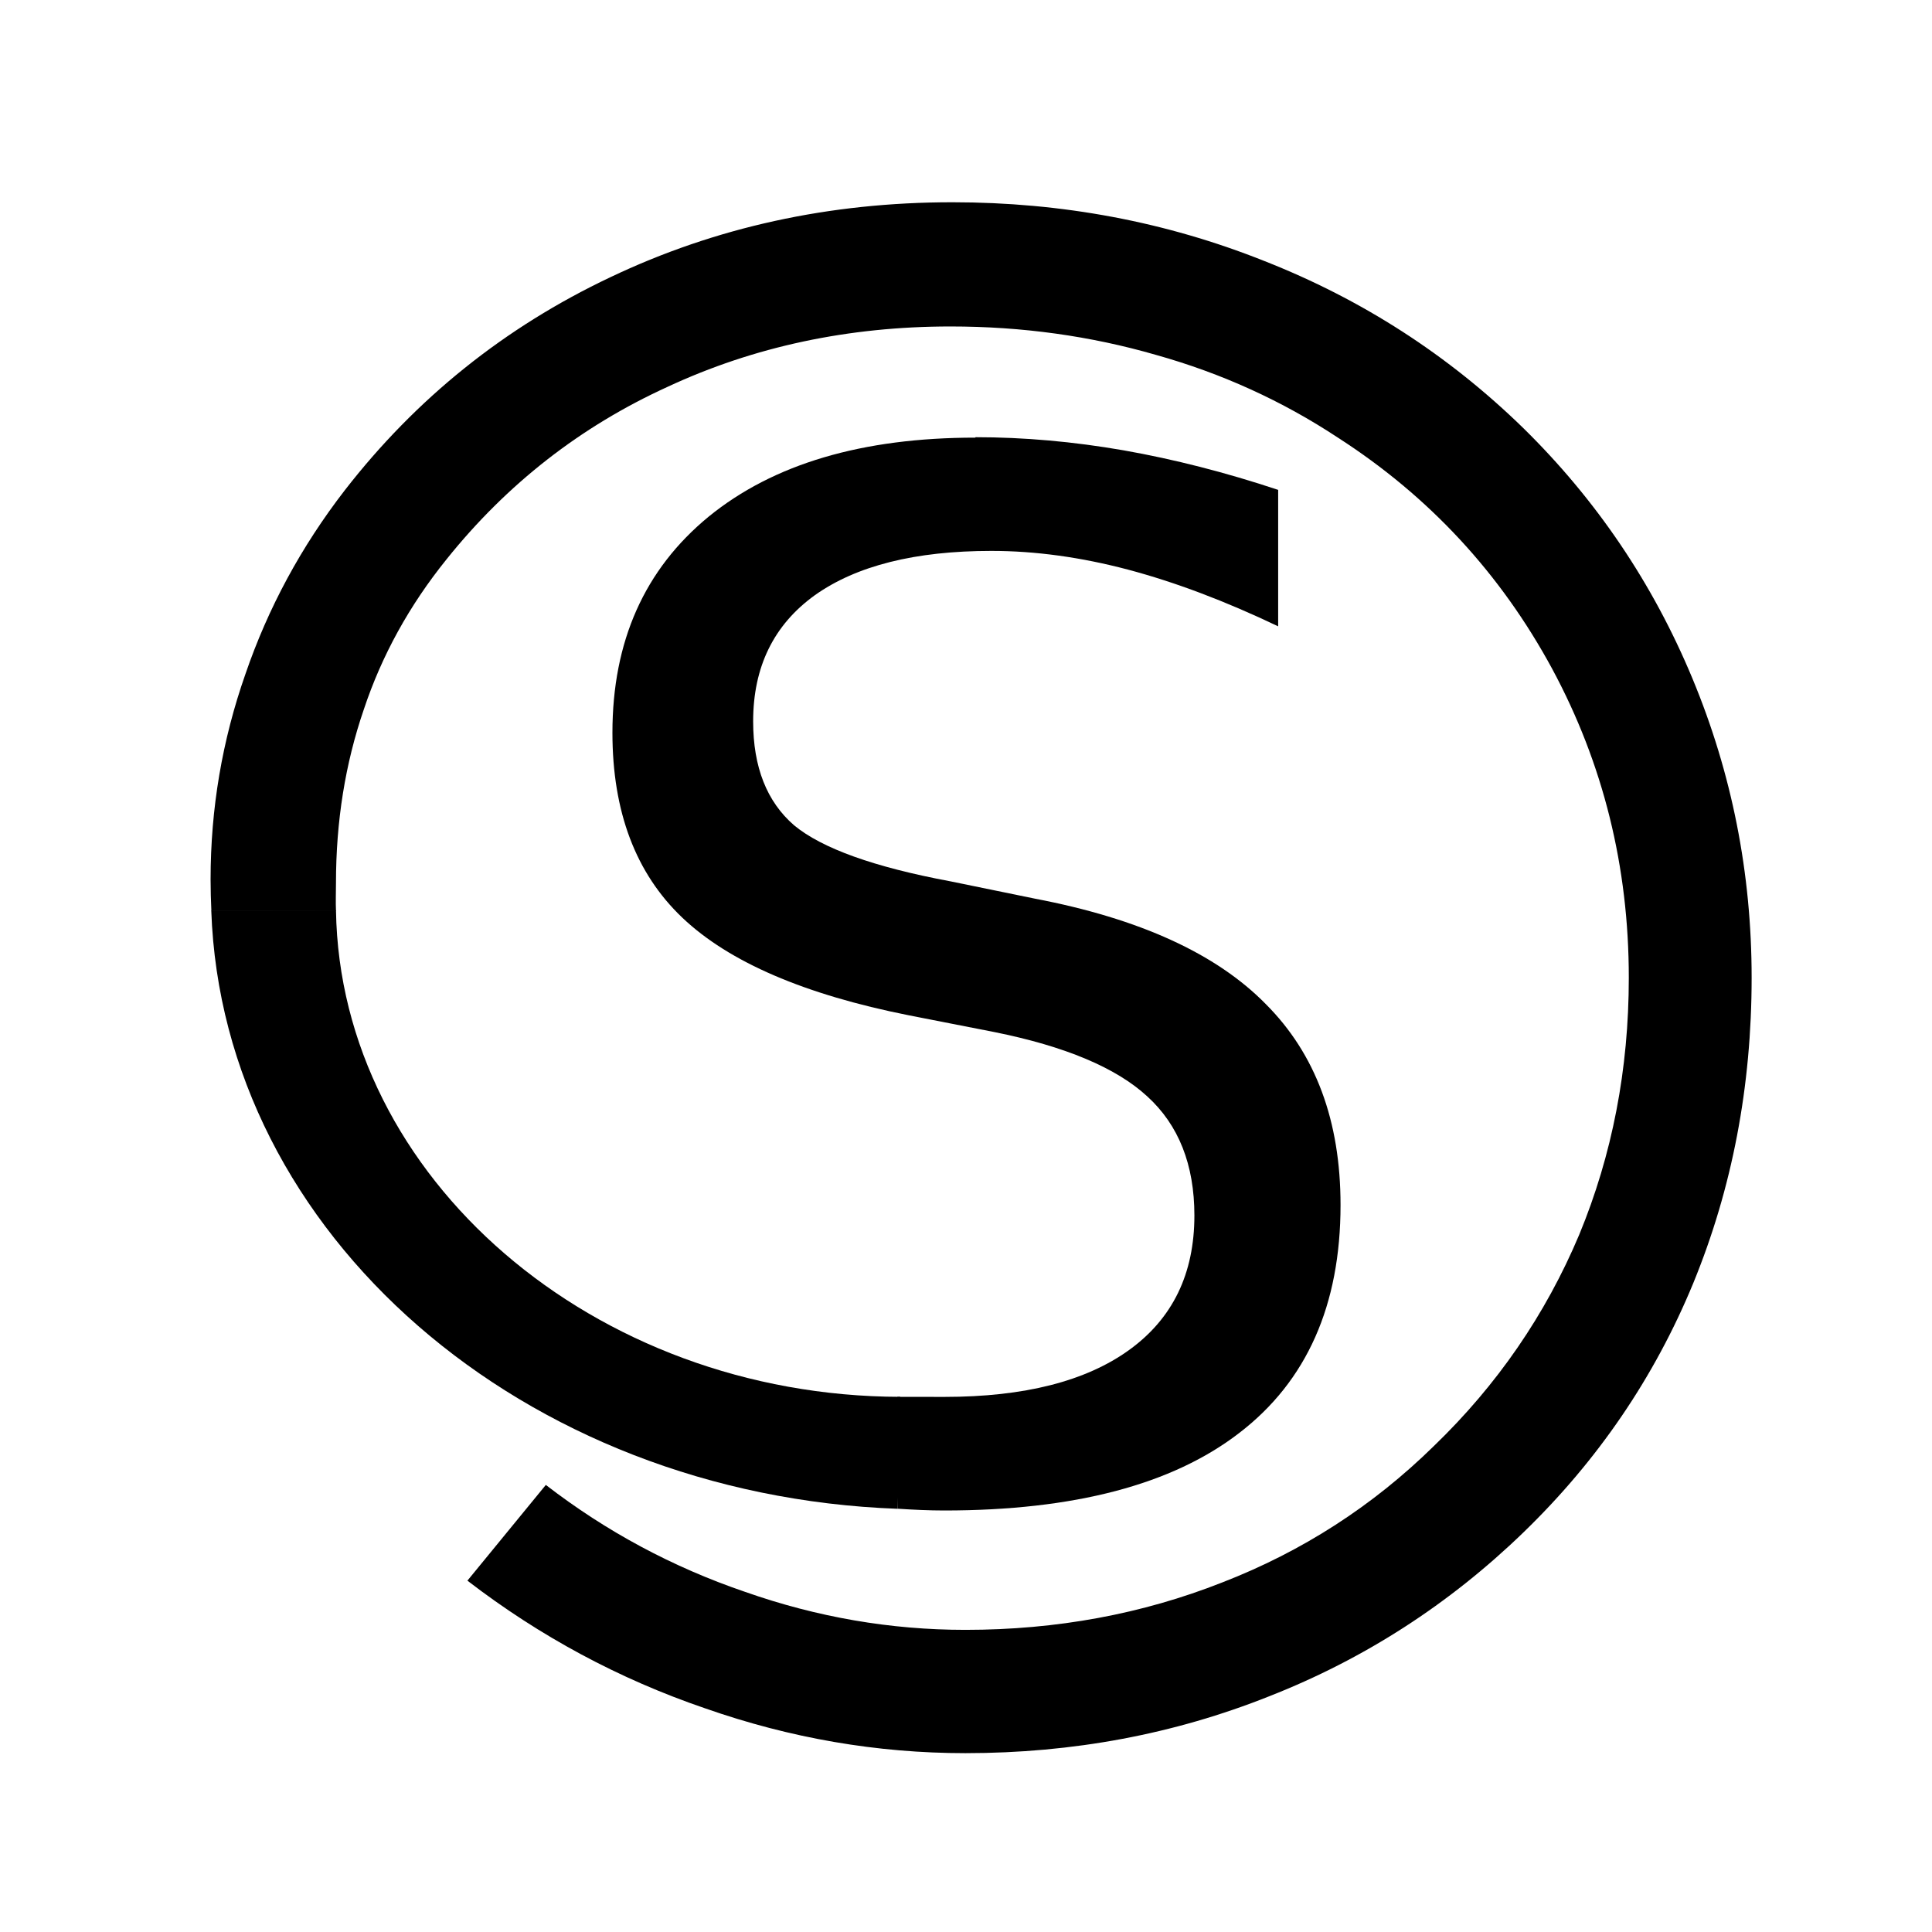
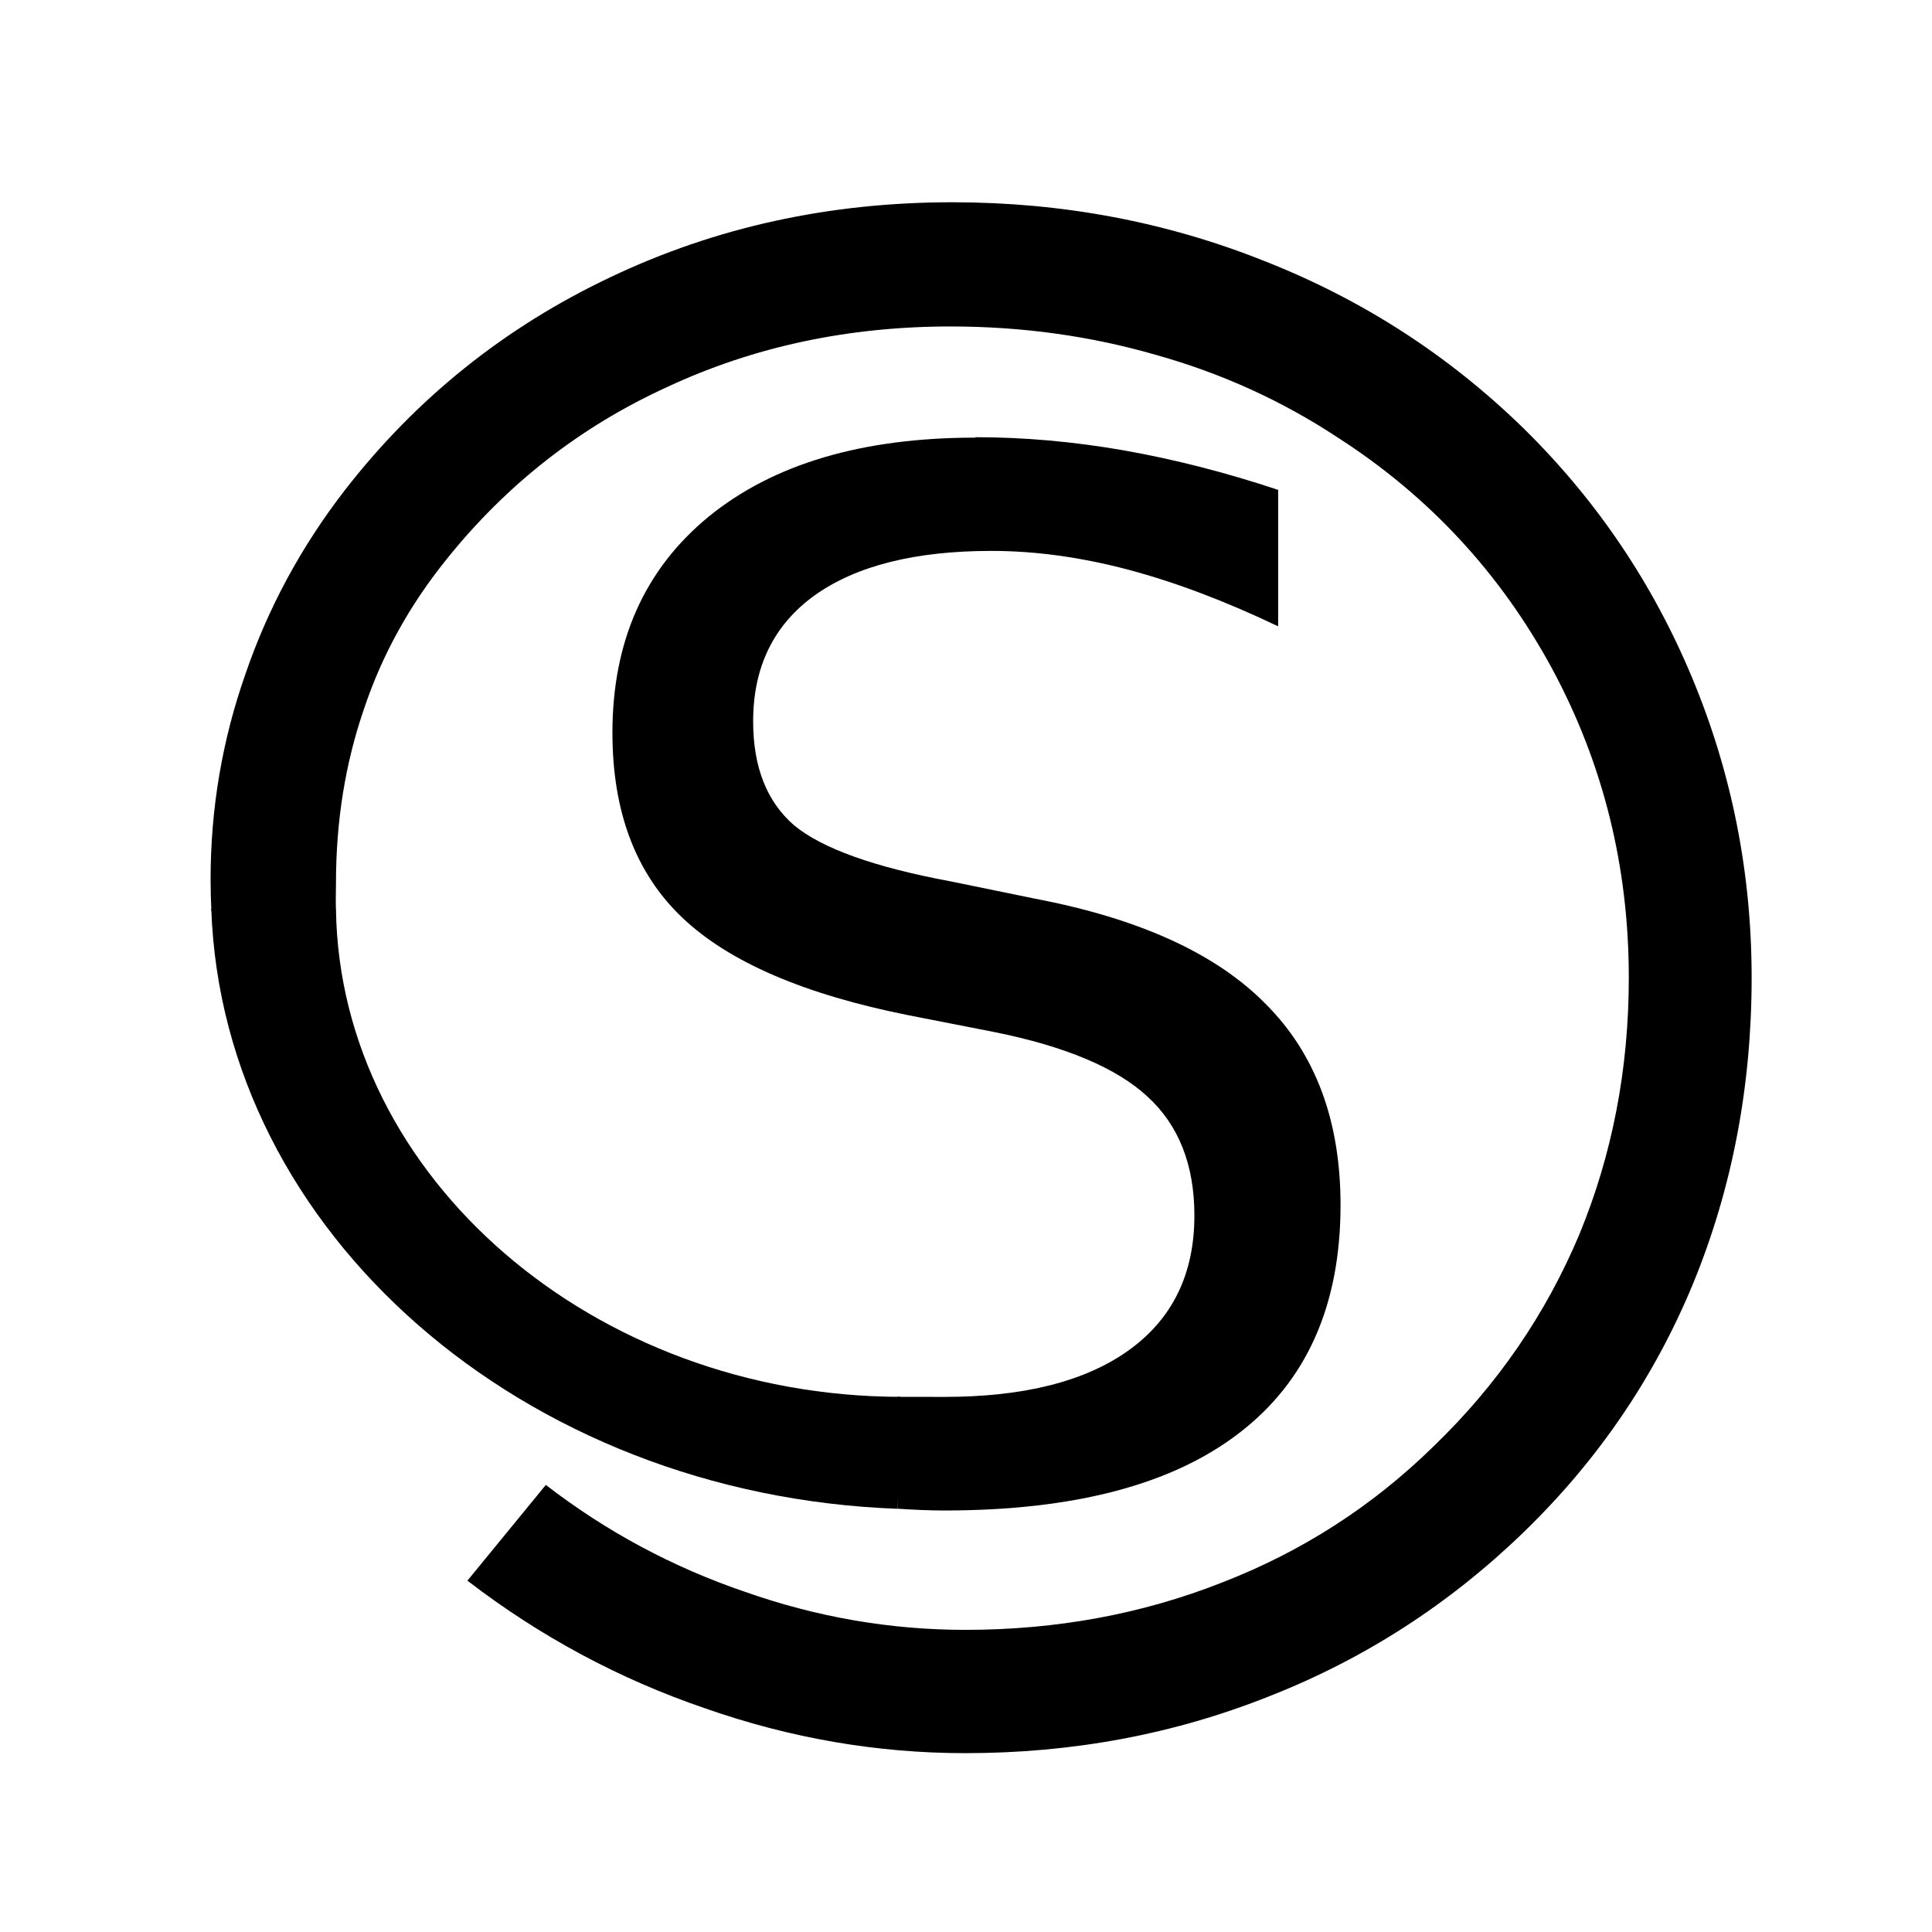
<svg xmlns="http://www.w3.org/2000/svg" id="svg8" version="1.1" viewBox="0 0 18.521 18.521" height="100" width="100">
  <defs id="defs2" />
  <g style="display:inline" transform="translate(0,-270.5417)" id="layer1">
    <path id="text817" transform="matrix(0.1852083,0,0,0.1852083,0,270.5417)" d="m 49.295,10.469 c -6.369,0 -12.271,1.293 -17.709,3.883 -5.468,2.59 -10.049,6.267 -13.744,11.029 -2.253,2.917 -3.967,6.087 -5.139,9.51 -1.202,3.423 -1.803,6.964 -1.803,10.625 0,0.556 0.017,1.102 0.041,1.641 h 6.45 c -0.022,-0.481 -7.28e-4,-0.962 -7.28e-4,-1.461 0,-3.185 0.48,-6.177 1.441,-8.975 0.931,-2.798 2.359,-5.388 4.281,-7.77 3.124,-3.899 6.939,-6.876 11.445,-8.93 4.476,-2.084 9.359,-3.123 14.646,-3.123 3.695,0 7.24,0.491 10.635,1.473 3.395,0.952 6.534,2.38 9.418,4.285 4.717,3.036 8.412,7.024 11.086,11.965 2.644,4.911 3.965,10.24 3.965,15.984 0,4.733 -0.856,9.169 -2.568,13.307 -1.742,4.137 -4.251,7.782 -7.525,10.938 -3.154,3.096 -6.803,5.449 -10.949,7.057 -4.146,1.637 -8.578,2.455 -13.295,2.455 -3.875,0 -7.675,-0.655 -11.4,-1.965 -3.755,-1.28 -7.194,-3.126 -10.318,-5.537 l -4.059,4.955 c 3.755,2.887 7.857,5.091 12.303,6.609 4.416,1.548 8.908,2.32 13.475,2.32 5.558,0 10.8,-0.981 15.727,-2.945 4.927,-1.935 9.313,-4.764 13.158,-8.484 3.845,-3.721 6.776,-8.021 8.789,-12.902 2.013,-4.911 3.02,-10.181 3.02,-15.807 0,-5.417 -1.024,-10.581 -3.066,-15.492 C 85.555,30.202 82.641,25.887 78.855,22.166 74.98,18.386 70.505,15.498 65.428,13.504 60.351,11.48 54.973,10.469 49.295,10.469 Z" style="font-style:normal;font-weight:normal;font-size:18.027px;line-height:1.25;font-family:sans-serif;letter-spacing:0px;word-spacing:0px;fill:#000000;fill-opacity:1;stroke:none;stroke-width:2.297" />
    <path id="text821" d="m 9.351,274.737 c -1.085,0 -1.937,0.252 -2.557,0.757 -0.615,0.505 -0.923,1.195 -0.923,2.072 0,0.757 0.223,1.348 0.67,1.773 0.447,0.425 1.171,0.737 2.172,0.936 l 0.817,0.16 c 0.682,0.137 1.171,0.343 1.468,0.617 0.301,0.274 0.452,0.655 0.452,1.142 0,0.558 -0.208,0.987 -0.624,1.288 -0.416,0.301 -1.007,0.451 -1.773,0.451 -0.148,0 -0.463,-0.001 -0.451,-1e-4 l 0.004,1.072 c 0.151,0.01 0.301,0.017 0.446,0.017 1.244,0 2.187,-0.248 2.829,-0.744 0.646,-0.496 0.97,-1.224 0.97,-2.185 0,-0.806 -0.239,-1.448 -0.717,-1.926 -0.474,-0.483 -1.211,-0.819 -2.211,-1.01 l -0.81,-0.166 c -0.735,-0.137 -1.235,-0.317 -1.501,-0.538 -0.261,-0.226 -0.392,-0.558 -0.392,-0.996 0,-0.522 0.197,-0.925 0.591,-1.209 0.398,-0.283 0.963,-0.425 1.693,-0.425 0.421,0 0.857,0.06 1.308,0.179 0.452,0.12 0.932,0.301 1.441,0.544 v -1.308 c -0.505,-0.168 -0.999,-0.294 -1.481,-0.379 -0.483,-0.084 -0.956,-0.126 -1.421,-0.126 z" style="font-style:normal;font-weight:normal;font-size:12.446px;line-height:1.25;font-family:sans-serif;letter-spacing:0px;word-spacing:0px;fill:#000000;fill-opacity:1;stroke:none;stroke-width:0.34" />
+     <path transform="matrix(0.1852083,0,0,0.1852083,0,270.5417)" id="path866" d="m 10.936,47.045 c 0.58,16.734 16.123,30.346 35.531,31.051 l 0.132,-5.795 C 30.72,72.266 17.609,60.939 17.391,47.107 Z" style="display:inline;opacity:1;fill:#000000;fill-opacity:1;stroke:none;stroke-width:9.441;stroke-linejoin:round;stroke-miterlimit:4;stroke-dasharray:none;stroke-opacity:1" />
  </g>
-   <g style="display:inline;opacity:1" id="layer2">
-     <path transform="scale(0.1852083)" id="path866" d="m 10.936,47.139 c 0.58,16.734 16.123,30.252 35.531,30.957 l 0.132,-5.795 C 30.72,72.266 17.609,60.962 17.391,47.131 Z" style="display:inline;opacity:1;fill:#000000;fill-opacity:1;stroke:none;stroke-width:9.441;stroke-linejoin:round;stroke-miterlimit:4;stroke-dasharray:none;stroke-opacity:1" />
-   </g>
+   <g style="display:inline;opacity:1" id="layer2" />
  <g style="display:inline" id="layer3" />
</svg>
